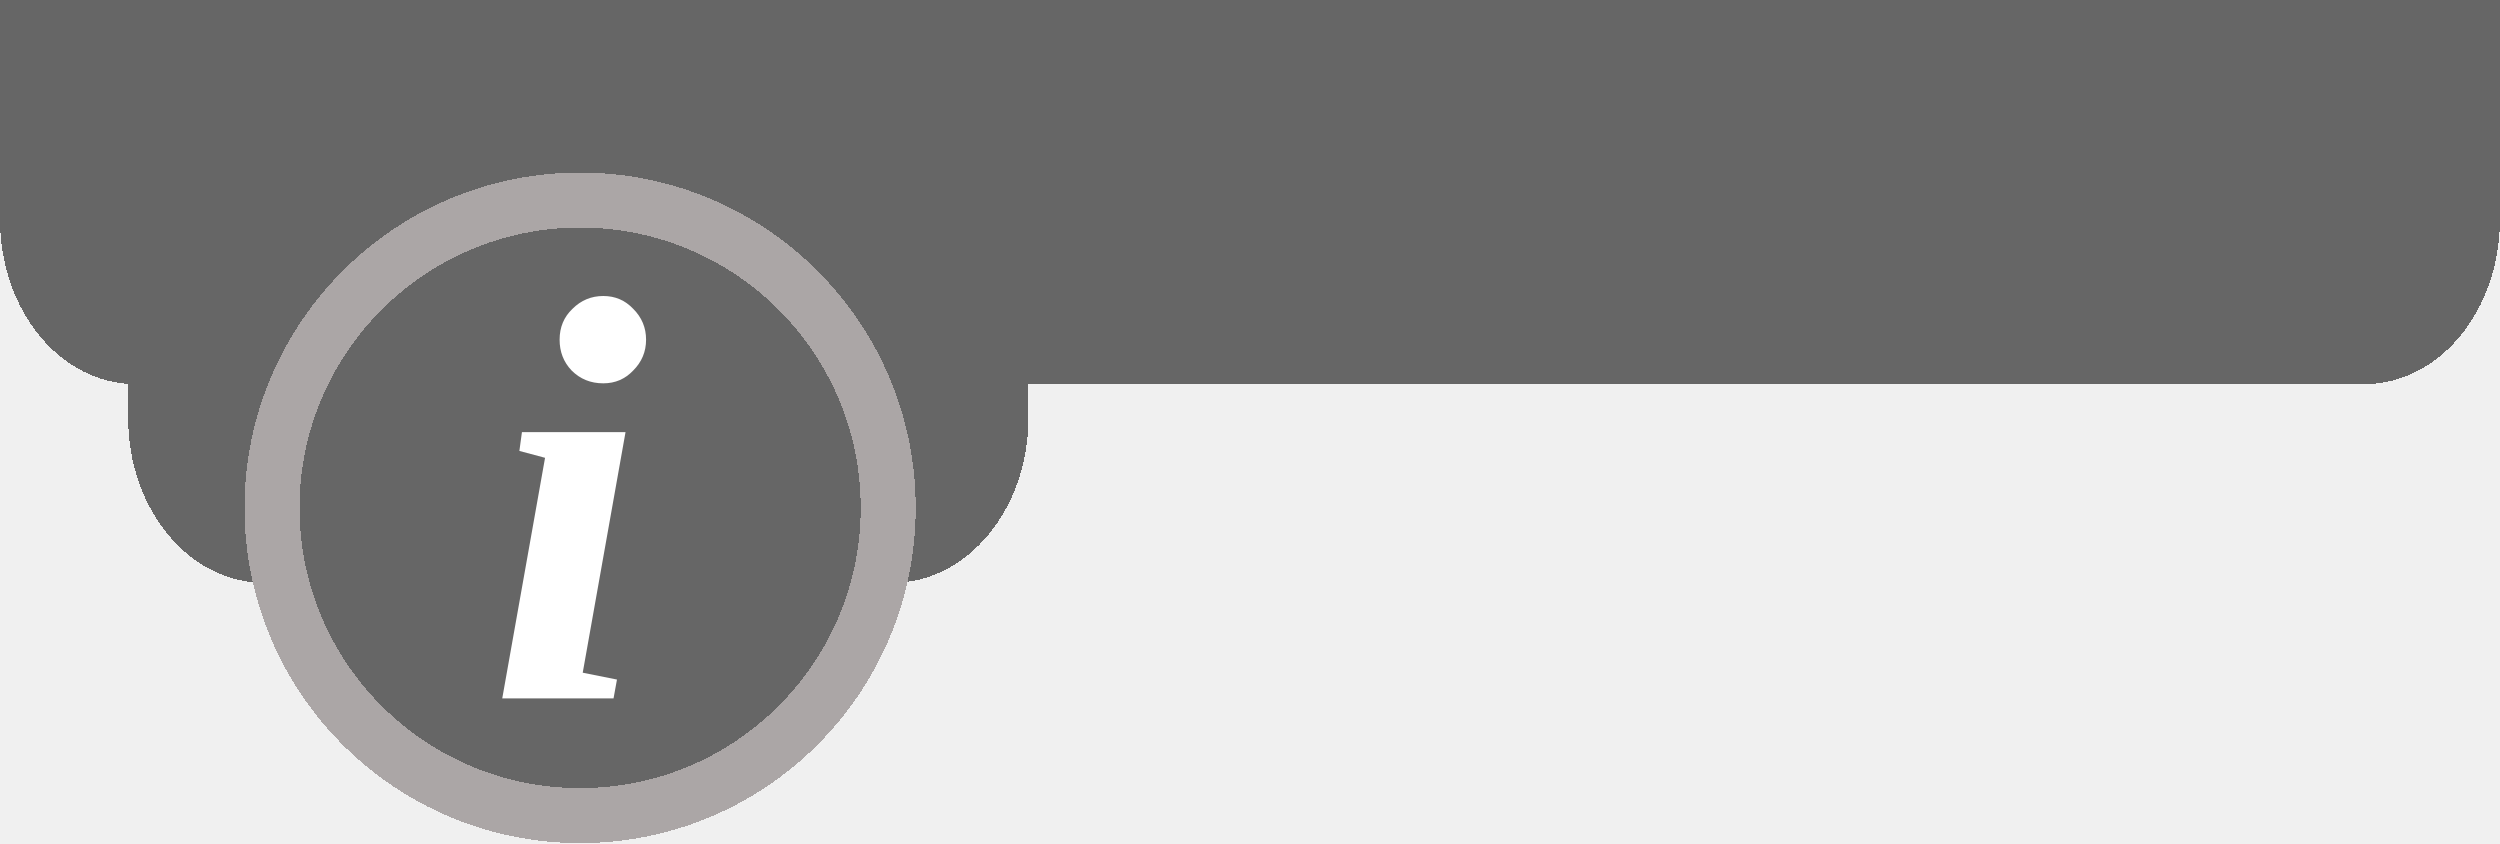
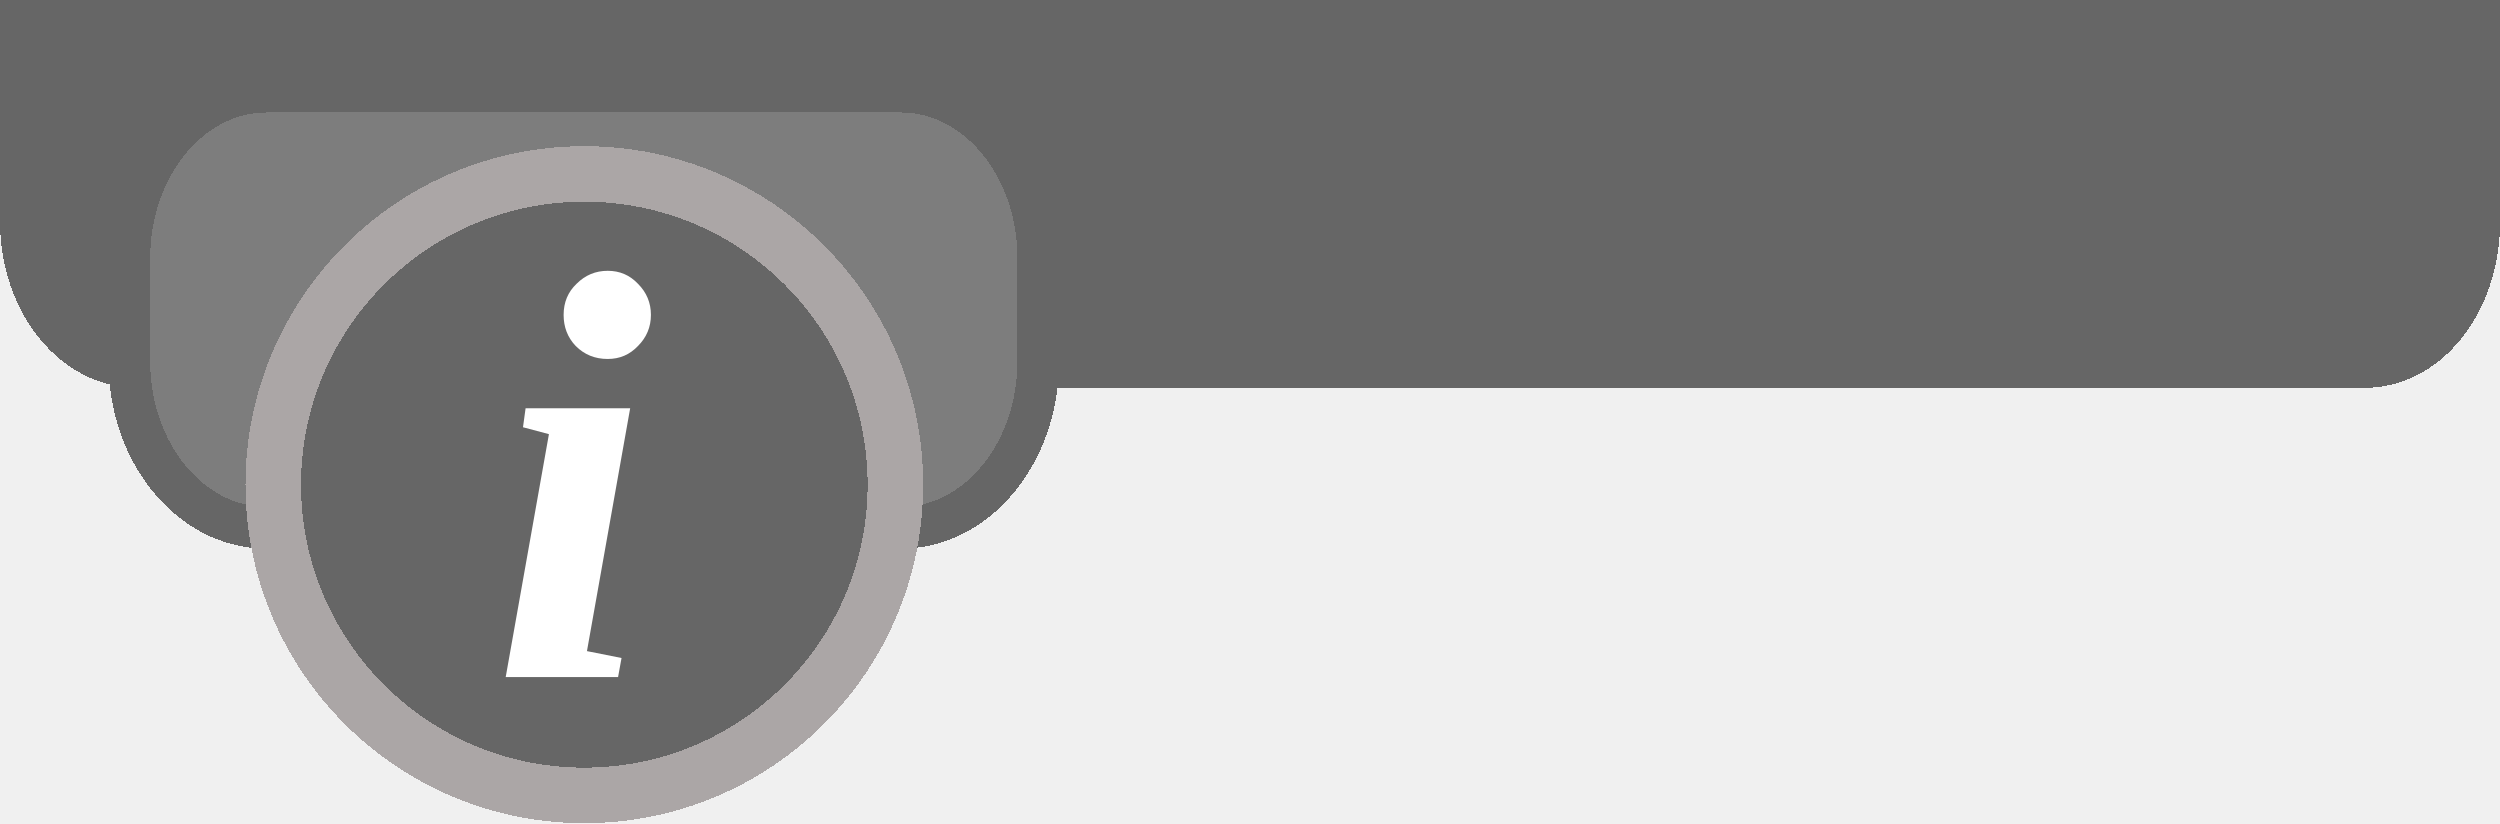
- <svg xmlns="http://www.w3.org/2000/svg" shape-rendering="crispEdges" id="svg77" version="1.1" viewBox="0 0 24.04 8.108" height="30.643" width="90.859">
+ <svg xmlns="http://www.w3.org/2000/svg" width="90" height="29.633" viewBox="0 0 23.812 7.84" version="1.1" id="svg77" shape-rendering="crispEdges">
  <defs id="defs71" />
-   <g transform="translate(-69.62301,-72.29731)" id="layer1">
-     <g transform="translate(239.6369,102.8095)" id="g101">
-       <path d="m -145.974,-30.512 v 2.109 c 0,0.878 -0.583,1.585 -1.307,1.585 h -21.426 c -0.724,0 -1.307,-0.707 -1.307,-1.585 v -2.109 z" style="opacity:1;fill:#666666;fill-opacity:1;fill-rule:evenodd;stroke:none;stroke-width:0.529;stroke-linecap:butt;stroke-linejoin:round;stroke-miterlimit:4;stroke-dasharray:none;stroke-opacity:1;stop-opacity:1" id="rect10-7-6" />
-       <rect ry="1.585" rx="1.307" y="-29.617" x="-168.782" height="4.709" width="8.657" id="rect1014" style="opacity:1;fill:#666666;fill-opacity:1;stroke:none;stroke-width:0.397;stroke-linecap:butt;stroke-linejoin:round;stroke-miterlimit:4;stroke-dasharray:none;stroke-opacity:1;stop-opacity:1" />
-       <g transform="matrix(0.5268996,0,0,0.5268996,-197.5909,-73.59447)" id="g1389" style="opacity:1;stroke-width:1.004;stop-opacity:1">
-         <ellipse style="opacity:1;fill:#666666;fill-opacity:1;stroke:#aba6a6;stroke-width:1.004;stroke-linecap:butt;stroke-linejoin:round;stroke-miterlimit:4;stroke-dasharray:none;stroke-opacity:1;stop-opacity:1" id="path1016" cx="62.925" cy="91.034" rx="5.623" ry="5.617" />
-         <text xml:space="preserve" style="font-style:italic;font-variant:normal;font-weight:bold;font-stretch:normal;font-size:10.583px;line-height:1.25;font-family:'Times New Roman';-inkscape-font-specification:'Times New Roman,  Bold Italic';letter-spacing:0px;fill:#ffffff;fill-opacity:1;stroke-width:0.266" x="61.239" y="94.511" id="text1376">
-           <tspan id="tspan1374" x="61.239" y="94.511" style="font-style:italic;font-variant:normal;font-weight:bold;font-stretch:normal;font-family:'Times New Roman';-inkscape-font-specification:'Times New Roman,  Bold Italic';fill:#ffffff;fill-opacity:1;stroke-width:0.266">i</tspan>
-         </text>
-       </g>
+   <g id="layer1" transform="translate(-69.62301,-72.29731)">
+     <path d="m 93.436,72.297 v 2.109 c 0,0.878 -0.567,1.585 -1.291,1.585 l -21.215,1.03e-4 c -0.724,3e-6 -1.307,-0.707 -1.307,-1.585 V 72.297 Z" style="opacity:1;fill:#666666;fill-opacity:1;fill-rule:evenodd;stroke:none;stroke-width:0.529;stroke-linecap:butt;stroke-linejoin:round;stroke-miterlimit:4;stroke-dasharray:none;stroke-opacity:1;stop-opacity:1" id="rect10-7-6" />
+     <rect ry="1.585" rx="1.307" y="73.17" x="70.855" height="4.154" width="8.657" id="rect1014" style="opacity:1;fill:#7d7d7d;fill-opacity:1;stroke:#666666;stroke-width:0.397;stroke-linecap:butt;stroke-linejoin:round;stroke-miterlimit:4;stroke-dasharray:none;stroke-opacity:1;stop-opacity:1" />
+     <g transform="matrix(0.5268996,0,0,0.5268996,42.0334,28.94778)" id="g1389" style="opacity:1;stroke-width:1.004;stop-opacity:1">
+       <ellipse style="opacity:1;fill:#666666;fill-opacity:1;stroke:#aba6a6;stroke-width:1.004;stroke-linecap:butt;stroke-linejoin:round;stroke-miterlimit:4;stroke-dasharray:none;stroke-opacity:1;stop-opacity:1" id="path1016" cx="62.925" cy="91.034" rx="5.623" ry="5.617" />
+       <text xml:space="preserve" style="font-style:italic;font-variant:normal;font-weight:bold;font-stretch:normal;font-size:10.583px;line-height:1.25;font-family:'Times New Roman';-inkscape-font-specification:'Times New Roman,  Bold Italic';letter-spacing:0px;fill:#ffffff;fill-opacity:1;stroke-width:0.266" x="61.239" y="94.511" id="text1376">
+         <tspan id="tspan1374" x="61.239" y="94.511" style="font-style:italic;font-variant:normal;font-weight:bold;font-stretch:normal;font-family:'Times New Roman';-inkscape-font-specification:'Times New Roman,  Bold Italic';fill:#ffffff;fill-opacity:1;stroke-width:0.266">i</tspan>
+       </text>
    </g>
  </g>
</svg>
